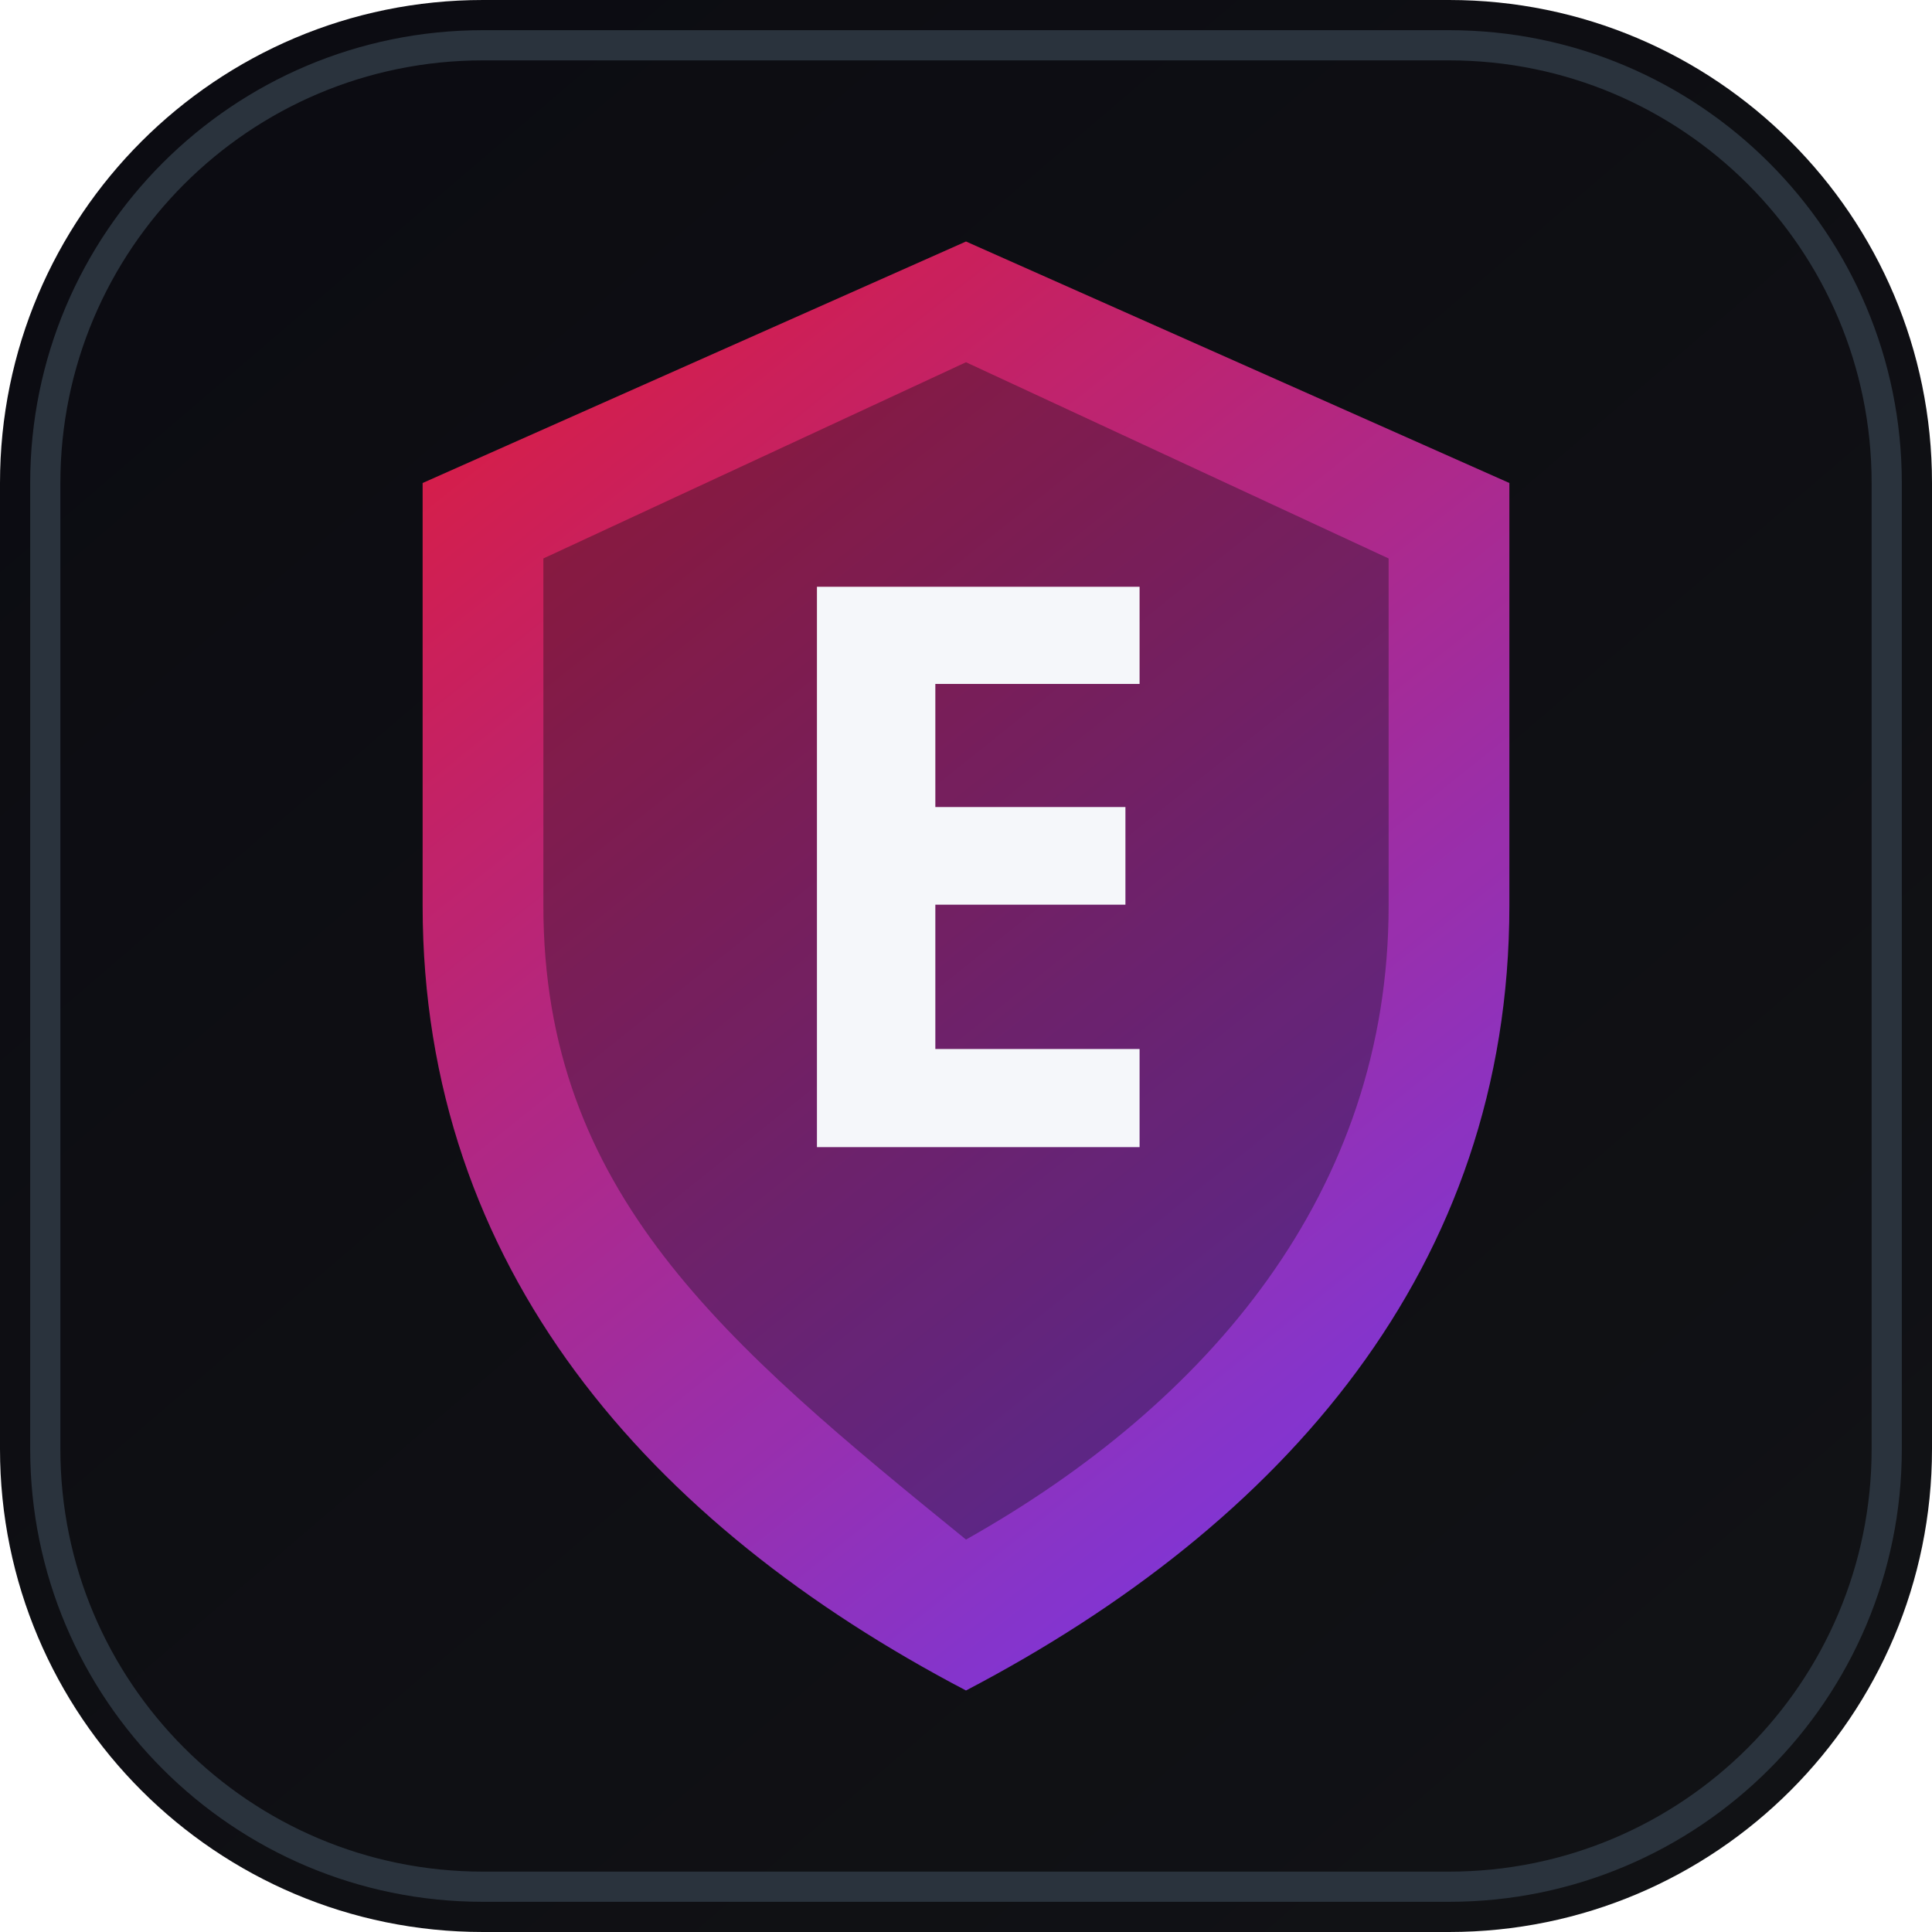
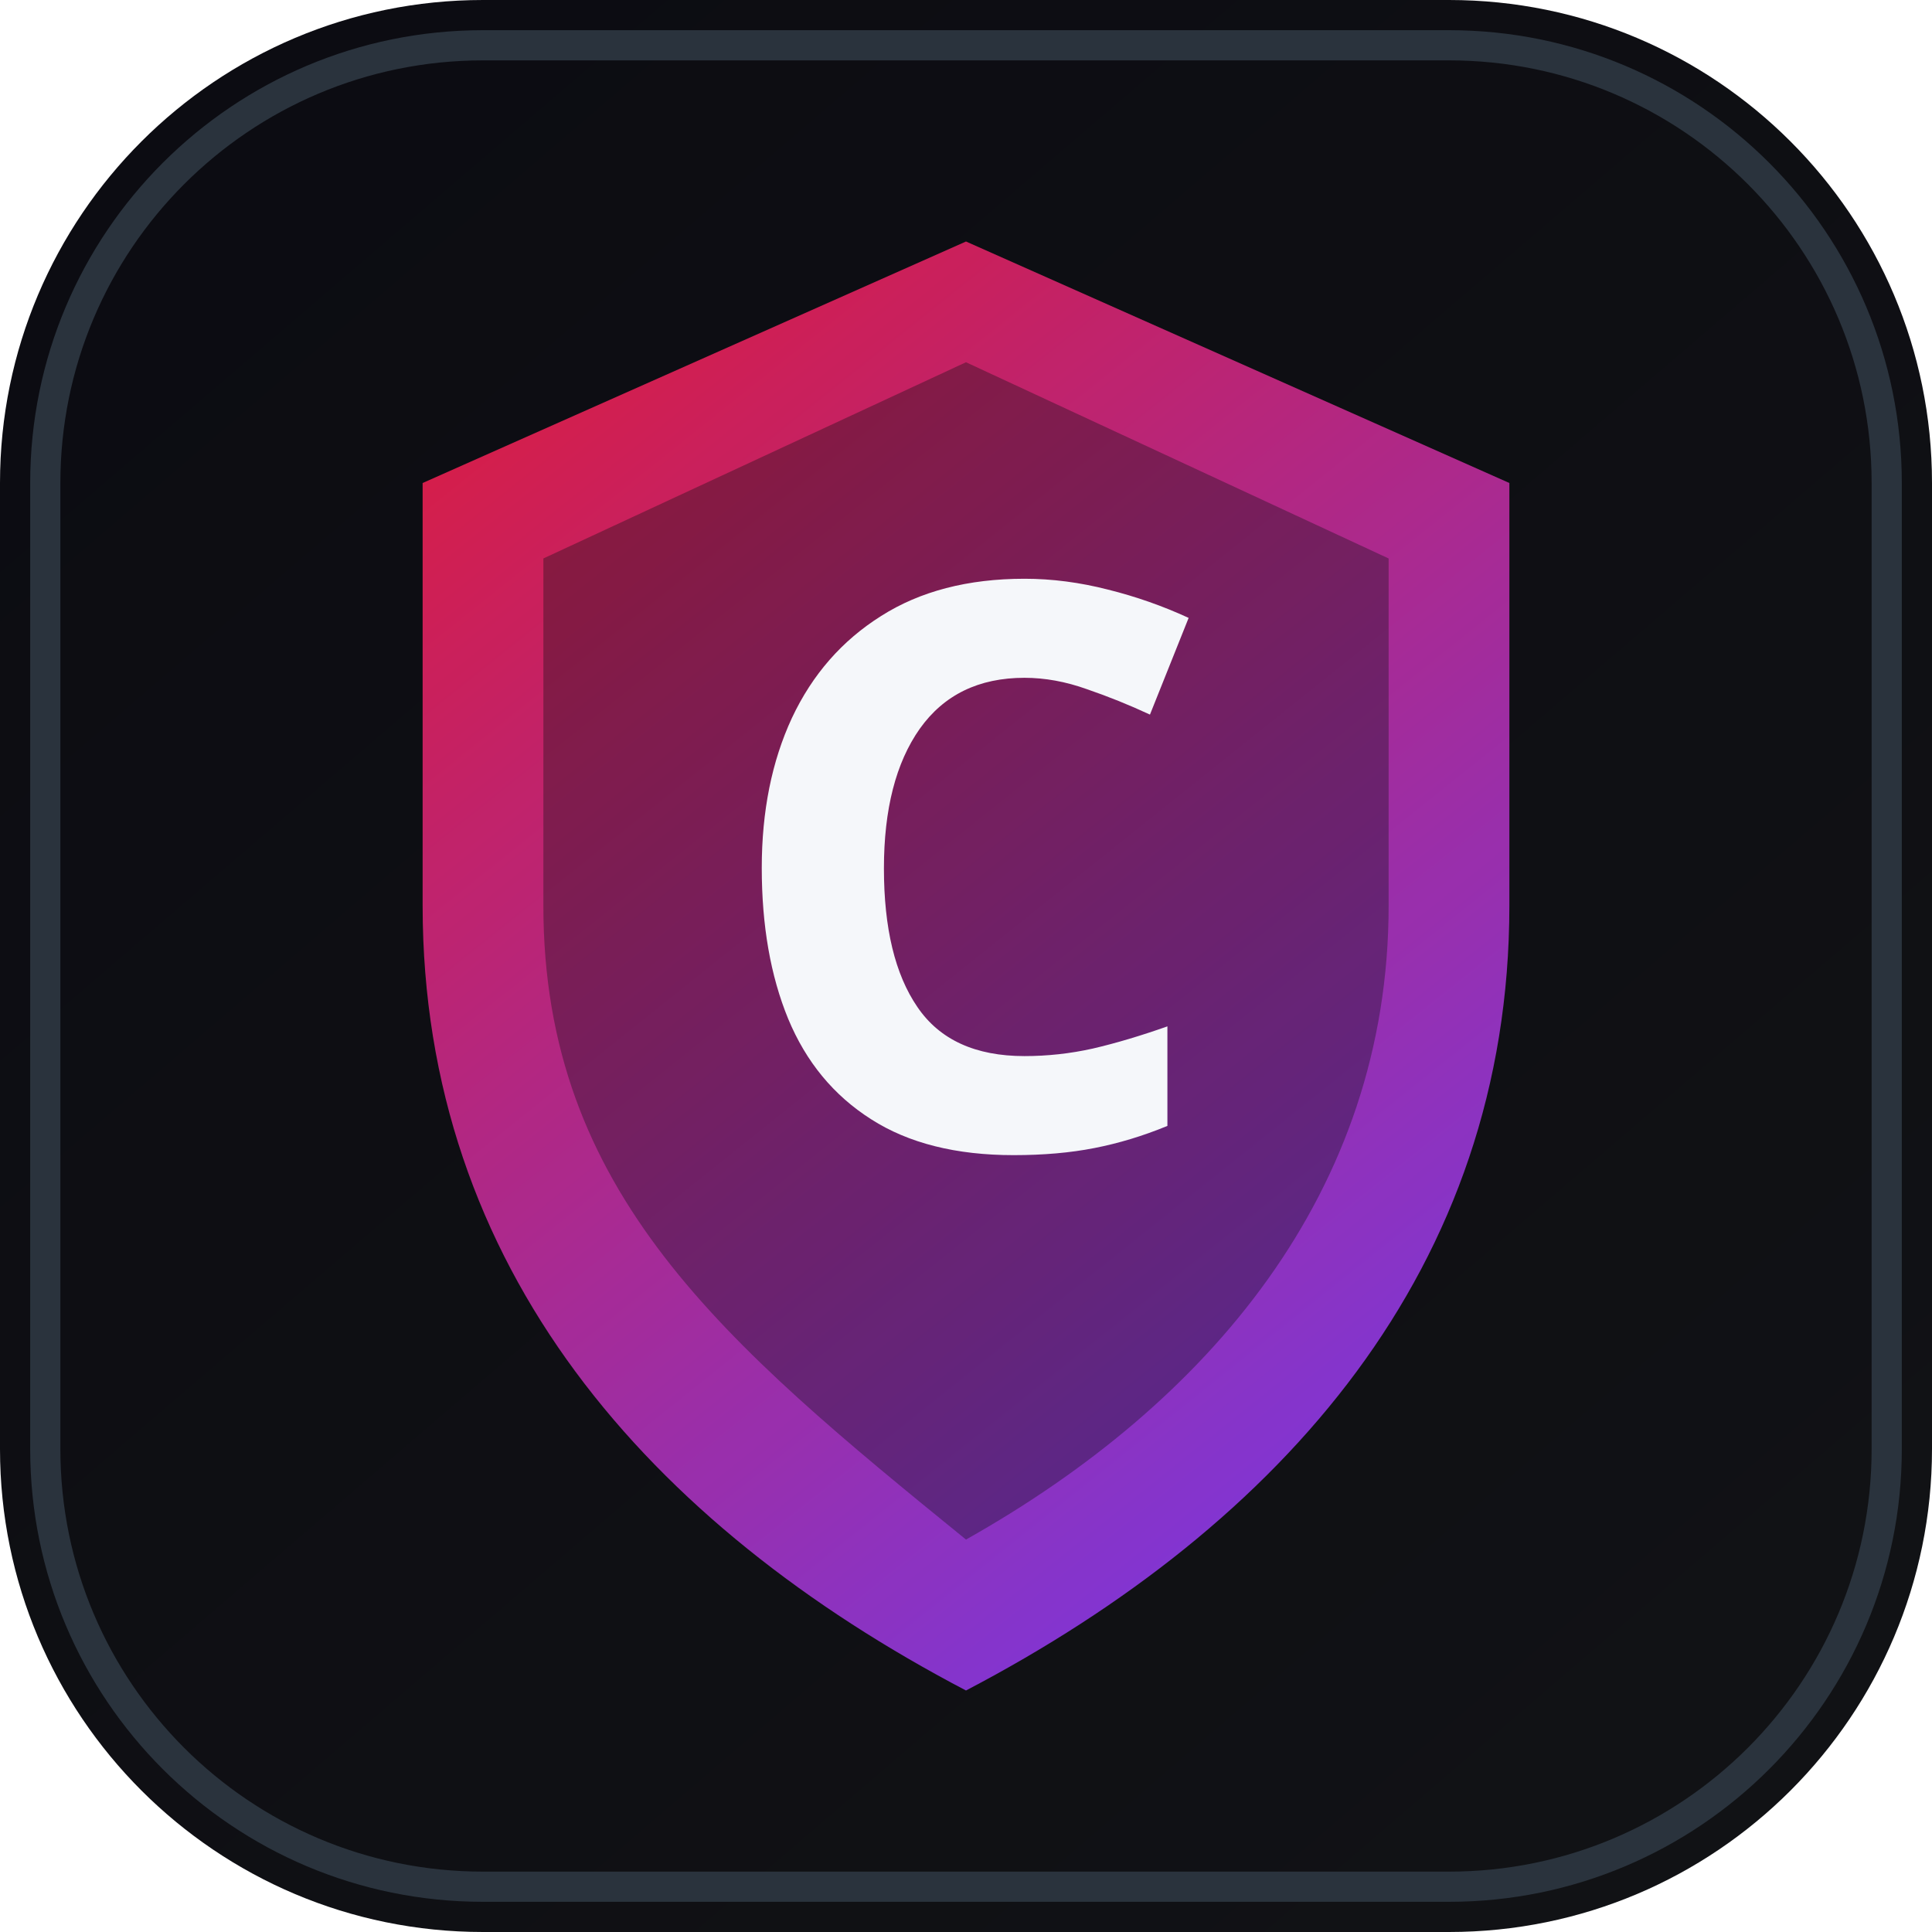
- <svg xmlns="http://www.w3.org/2000/svg" viewBox="0 0 64 64" fill="none" role="img" aria-label="EFT Cheats">
+ <svg xmlns="http://www.w3.org/2000/svg" viewBox="0 0 64 64" fill="none" role="img" aria-label="Caliber Cheats">
  <defs>
    <linearGradient id="bg" x1="8" y1="4" x2="56" y2="60" gradientUnits="userSpaceOnUse">
      <stop stop-color="#0c0c12" />
      <stop offset="1" stop-color="#111215" />
    </linearGradient>
    <linearGradient id="accent" x1="16" y1="12" x2="48" y2="52" gradientUnits="userSpaceOnUse">
      <stop stop-color="#e11d48" />
      <stop offset="1" stop-color="#7c3aed" />
    </linearGradient>
  </defs>
  <rect width="64" height="64" rx="16" fill="url(#bg)" />
  <rect x="1.5" y="1.5" width="61" height="61" rx="14.5" stroke="#2A333D" stroke-width="1" />
  <path d="M32 8 14 16v14c0 12 7.5 20.5 18 26 10.5-5.5 18-14 18-26V16L32 8z" fill="url(#accent)" opacity="0.95" />
  <path d="M32 12 18 18.5v11.5c0 9.5 6 14.5 14 21 8-4.5 14-11.5 14-21V18.5L32 12z" fill="#0A0D10" opacity="0.35" />
-   <text x="32" y="38" text-anchor="middle" font-family="Segoe UI, system-ui, sans-serif" font-size="26" font-weight="700" fill="#F5F7FA">E</text>
+   <text x="32" y="38" text-anchor="middle" font-family="Segoe UI, system-ui, sans-serif" font-size="26" font-weight="700" fill="#F5F7FA">C</text>
</svg>
